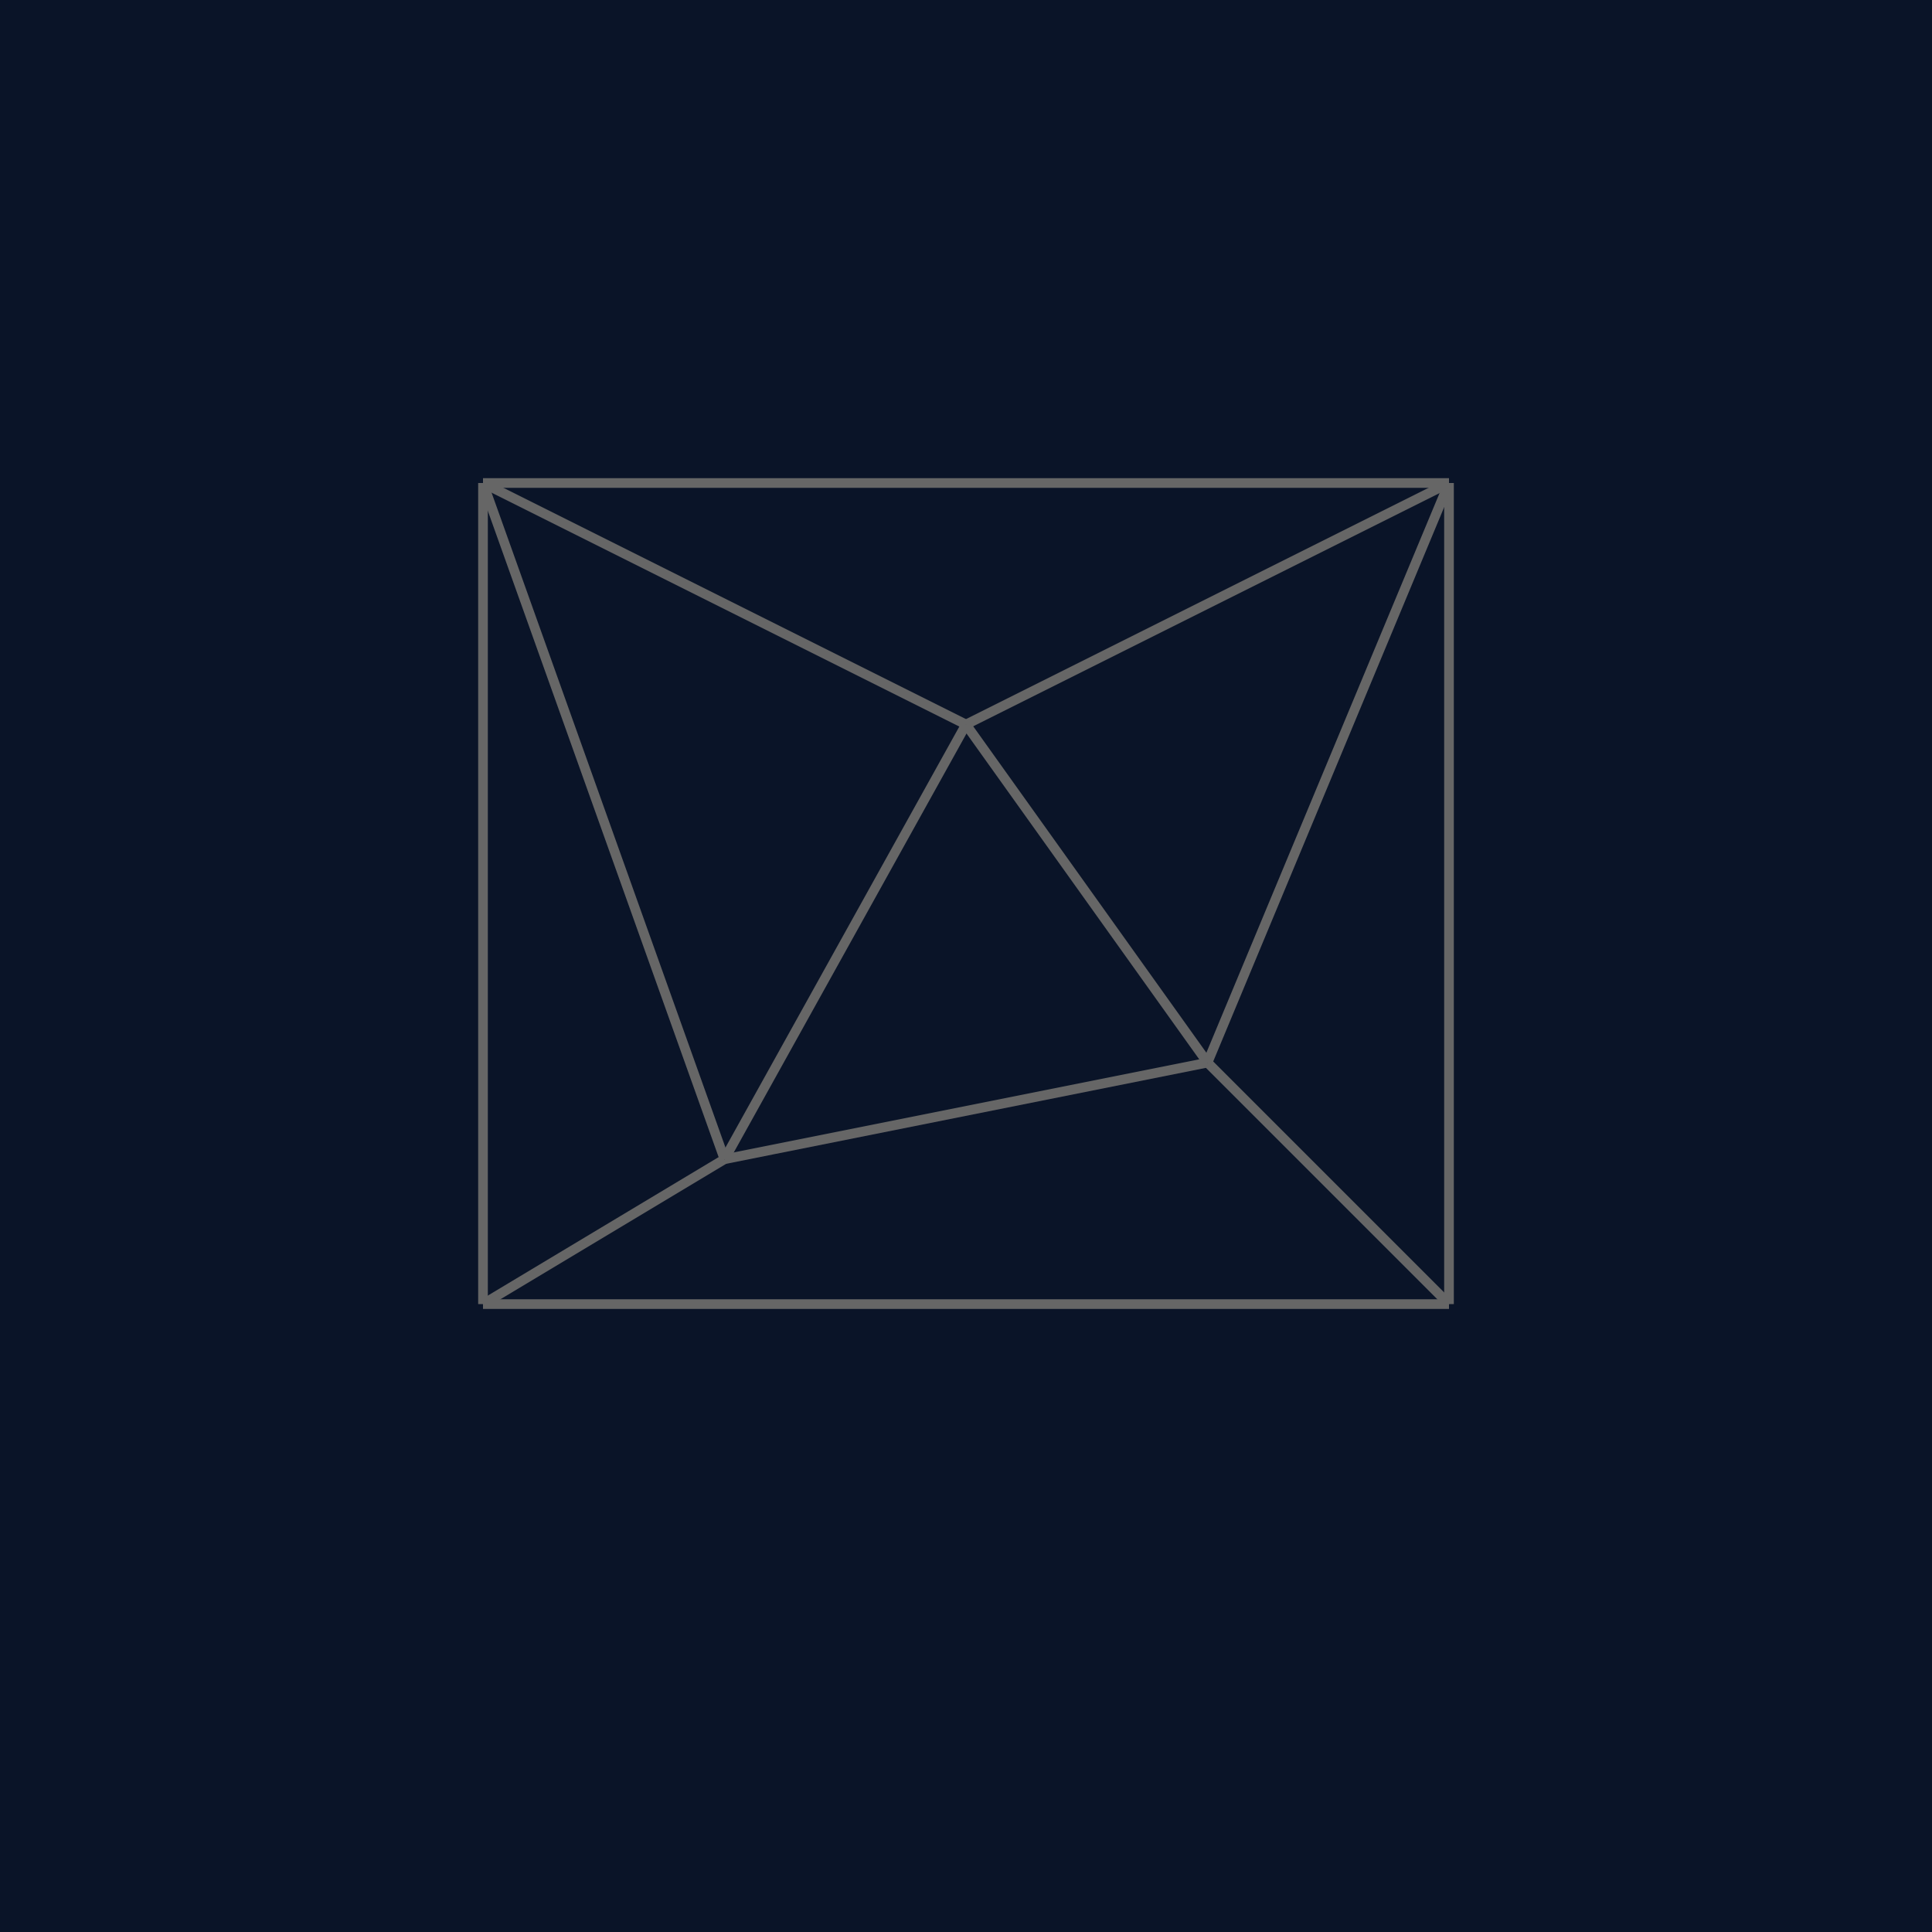
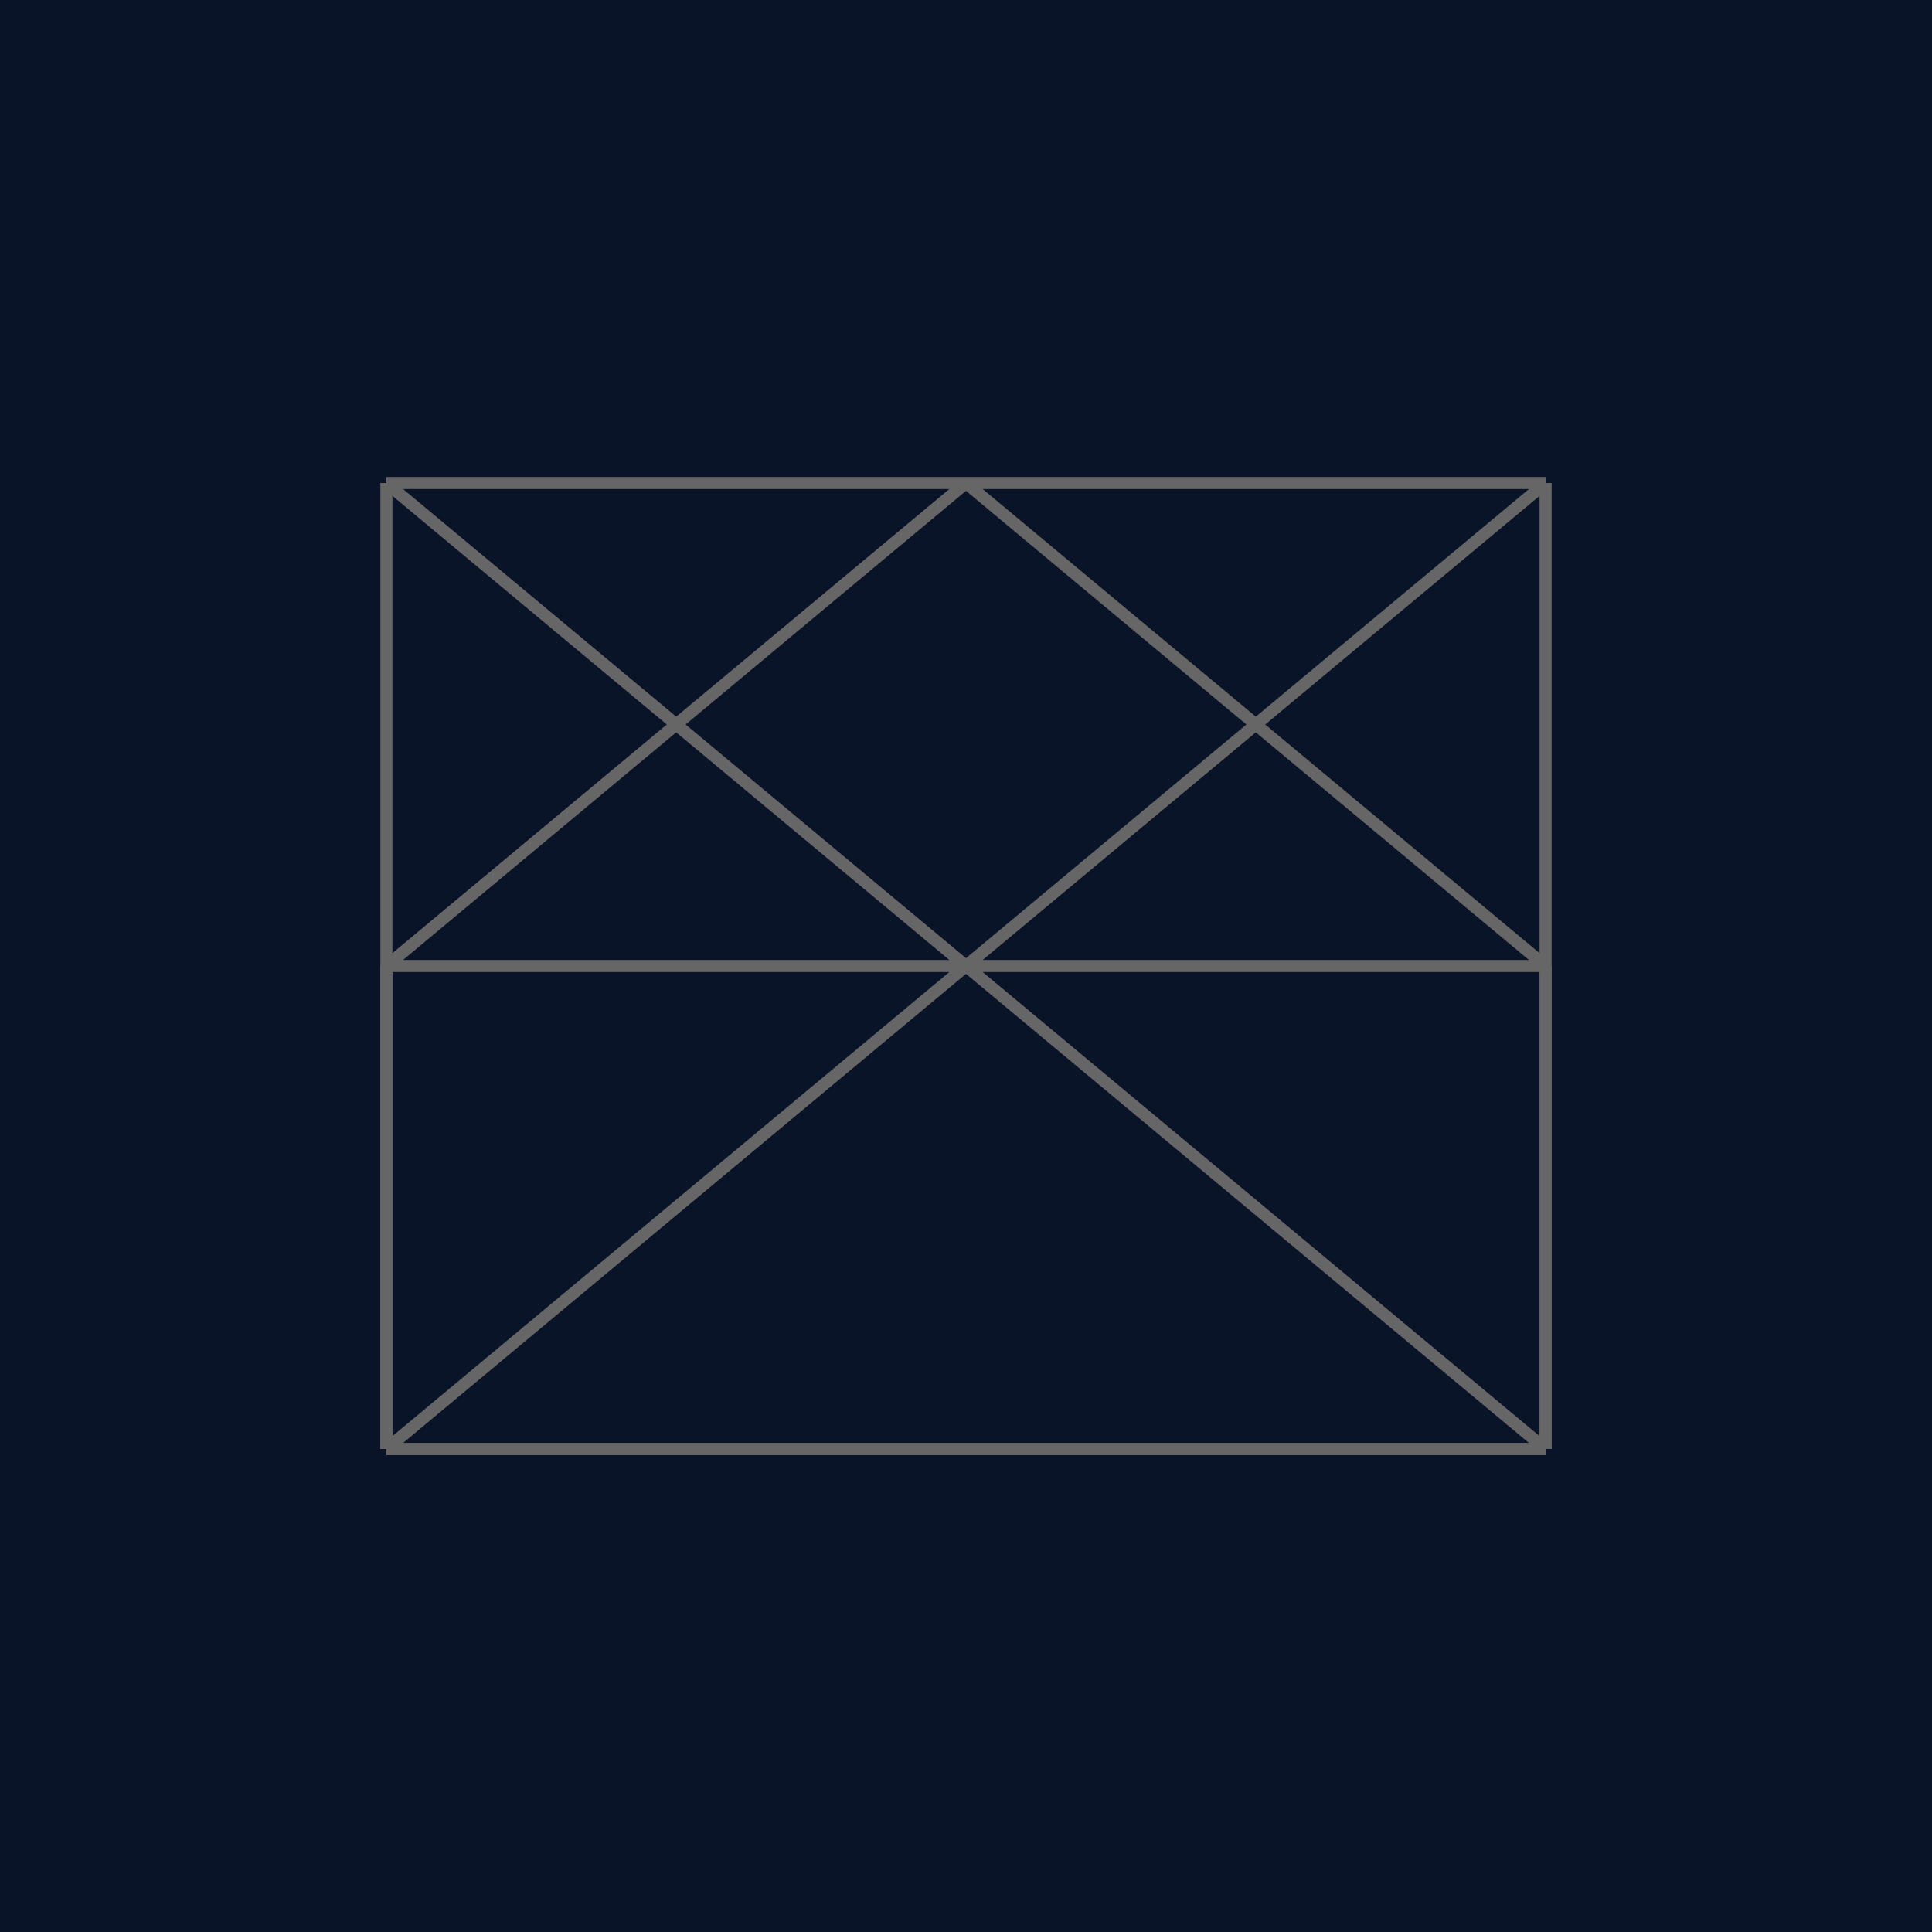
<svg xmlns="http://www.w3.org/2000/svg" viewBox="0 0 400 400">
  <rect width="400" height="400" fill="#0a1428" />
-   <line id="q1-s3-line-1" x1="150" y1="240" x2="200" y2="150" stroke="#666" stroke-width="2" fill="none" pointer-events="all" style="cursor: pointer; transition: stroke 0.2s, stroke-width 0.2s;" data-correct="true" />
-   <line id="q1-s3-line-2" x1="200" y1="150" x2="250" y2="220" stroke="#666" stroke-width="2" fill="none" pointer-events="all" style="cursor: pointer; transition: stroke 0.2s, stroke-width 0.2s;" data-correct="true" />
-   <line id="q1-s3-line-3" x1="250" y1="220" x2="150" y2="240" stroke="#666" stroke-width="2" fill="none" pointer-events="all" style="cursor: pointer; transition: stroke 0.2s, stroke-width 0.2s;" data-correct="true" />
-   <line id="q1-s3-line-4" x1="100" y1="100" x2="300" y2="100" stroke="#666" stroke-width="2" fill="none" pointer-events="all" style="cursor: pointer; transition: stroke 0.2s, stroke-width 0.2s;" />
-   <line id="q1-s3-line-5" x1="100" y1="270" x2="300" y2="270" stroke="#666" stroke-width="2" fill="none" pointer-events="all" style="cursor: pointer; transition: stroke 0.2s, stroke-width 0.2s;" />
-   <line id="q1-s3-line-6" x1="100" y1="100" x2="100" y2="270" stroke="#666" stroke-width="2" fill="none" pointer-events="all" style="cursor: pointer; transition: stroke 0.2s, stroke-width 0.2s;" />
-   <line id="q1-s3-line-7" x1="300" y1="100" x2="300" y2="270" stroke="#666" stroke-width="2" fill="none" pointer-events="all" style="cursor: pointer; transition: stroke 0.2s, stroke-width 0.2s;" />
-   <line id="q1-s3-line-8" x1="100" y1="100" x2="200" y2="150" stroke="#666" stroke-width="2" fill="none" pointer-events="all" style="cursor: pointer; transition: stroke 0.2s, stroke-width 0.2s;" />
-   <line id="q1-s3-line-9" x1="300" y1="100" x2="200" y2="150" stroke="#666" stroke-width="2" fill="none" pointer-events="all" style="cursor: pointer; transition: stroke 0.2s, stroke-width 0.2s;" />
-   <line id="q1-s3-line-10" x1="100" y1="270" x2="150" y2="240" stroke="#666" stroke-width="2" fill="none" pointer-events="all" style="cursor: pointer; transition: stroke 0.2s, stroke-width 0.2s;" />
-   <line id="q1-s3-line-11" x1="300" y1="270" x2="250" y2="220" stroke="#666" stroke-width="2" fill="none" pointer-events="all" style="cursor: pointer; transition: stroke 0.2s, stroke-width 0.2s;" />
-   <line id="q1-s3-line-12" x1="150" y1="240" x2="100" y2="100" stroke="#666" stroke-width="2" fill="none" pointer-events="all" style="cursor: pointer; transition: stroke 0.2s, stroke-width 0.2s;" />
-   <line id="q1-s3-line-13" x1="250" y1="220" x2="300" y2="100" stroke="#666" stroke-width="2" fill="none" pointer-events="all" style="cursor: pointer; transition: stroke 0.2s, stroke-width 0.2s;" />
+   <line id="q1-s3-line-1" x1="80" y1="100" x2="320" y2="100" stroke="#666" stroke-width="2.5" fill="none" pointer-events="all" style="cursor:pointer;transition:stroke 0.2s,stroke-width 0.2s;" />
+   <line id="q1-s3-line-2" x1="320" y1="100" x2="320" y2="300" stroke="#666" stroke-width="2.5" fill="none" pointer-events="all" style="cursor:pointer;transition:stroke 0.2s,stroke-width 0.2s;" />
+   <line id="q1-s3-line-3" x1="320" y1="300" x2="80" y2="300" stroke="#666" stroke-width="2.5" fill="none" pointer-events="all" style="cursor:pointer;transition:stroke 0.2s,stroke-width 0.2s;" />
+   <line id="q1-s3-line-4" x1="80" y1="300" x2="80" y2="100" stroke="#666" stroke-width="2.5" fill="none" pointer-events="all" style="cursor:pointer;transition:stroke 0.2s,stroke-width 0.2s;" />
+   <line id="q1-s3-line-5" x1="80" y1="100" x2="320" y2="300" stroke="#666" stroke-width="2.5" fill="none" pointer-events="all" style="cursor:pointer;transition:stroke 0.2s,stroke-width 0.2s;" />
+   <line id="q1-s3-line-6" x1="320" y1="100" x2="80" y2="300" stroke="#666" stroke-width="2.5" fill="none" pointer-events="all" style="cursor:pointer;transition:stroke 0.2s,stroke-width 0.2s;" />
+   <line id="q1-s3-line-7" x1="80" y1="200" x2="320" y2="200" stroke="#666" stroke-width="2.5" fill="none" pointer-events="all" style="cursor:pointer;transition:stroke 0.2s,stroke-width 0.2s;" />
+   <line id="q1-s3-line-8" x1="80" y1="300" x2="80" y2="200" stroke="#666" stroke-width="2.5" fill="none" pointer-events="all" style="cursor:pointer;transition:stroke 0.2s,stroke-width 0.2s;" data-correct="true" />
+   <line id="q1-s3-line-9" x1="80" y1="200" x2="200" y2="100" stroke="#666" stroke-width="2.5" fill="none" pointer-events="all" style="cursor:pointer;transition:stroke 0.2s,stroke-width 0.2s;" data-correct="true" />
+   <line id="q1-s3-line-10" x1="200" y1="100" x2="320" y2="200" stroke="#666" stroke-width="2.5" fill="none" pointer-events="all" style="cursor:pointer;transition:stroke 0.2s,stroke-width 0.2s;" data-correct="true" />
+   <line id="q1-s3-line-11" x1="320" y1="200" x2="320" y2="300" stroke="#666" stroke-width="2.5" fill="none" pointer-events="all" style="cursor:pointer;transition:stroke 0.2s,stroke-width 0.2s;" data-correct="true" />
+   <line id="q1-s3-line-12" x1="320" y1="300" x2="80" y2="300" stroke="#666" stroke-width="2.5" fill="none" pointer-events="all" style="cursor:pointer;transition:stroke 0.2s,stroke-width 0.2s;" data-correct="true" />
</svg>
